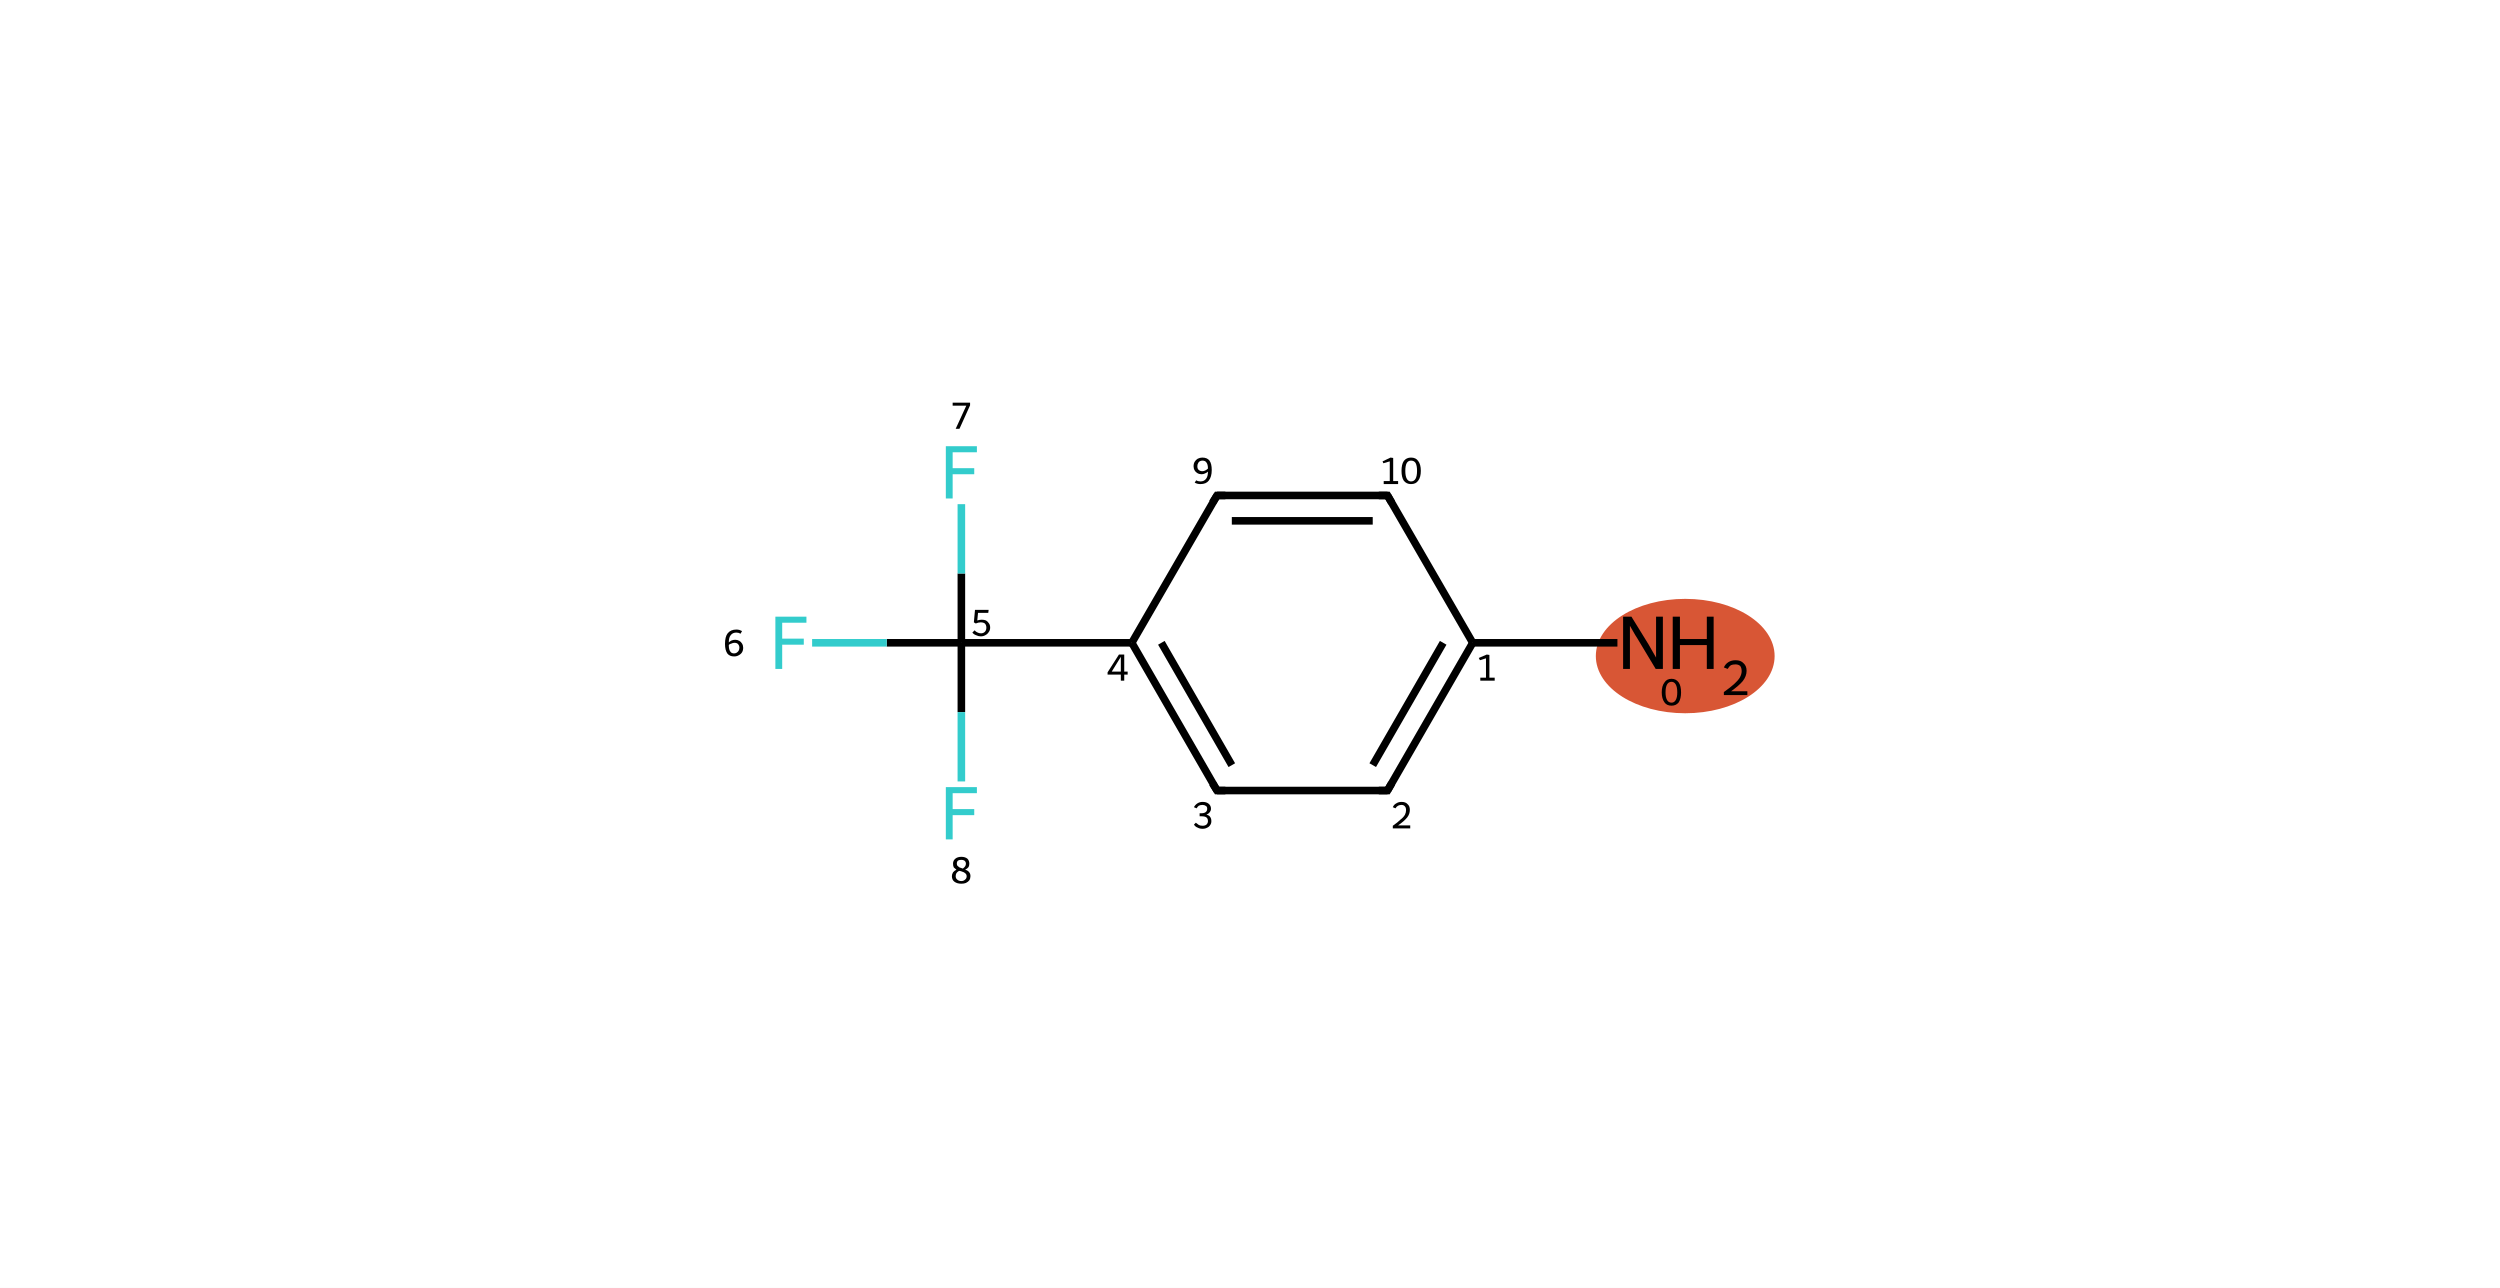
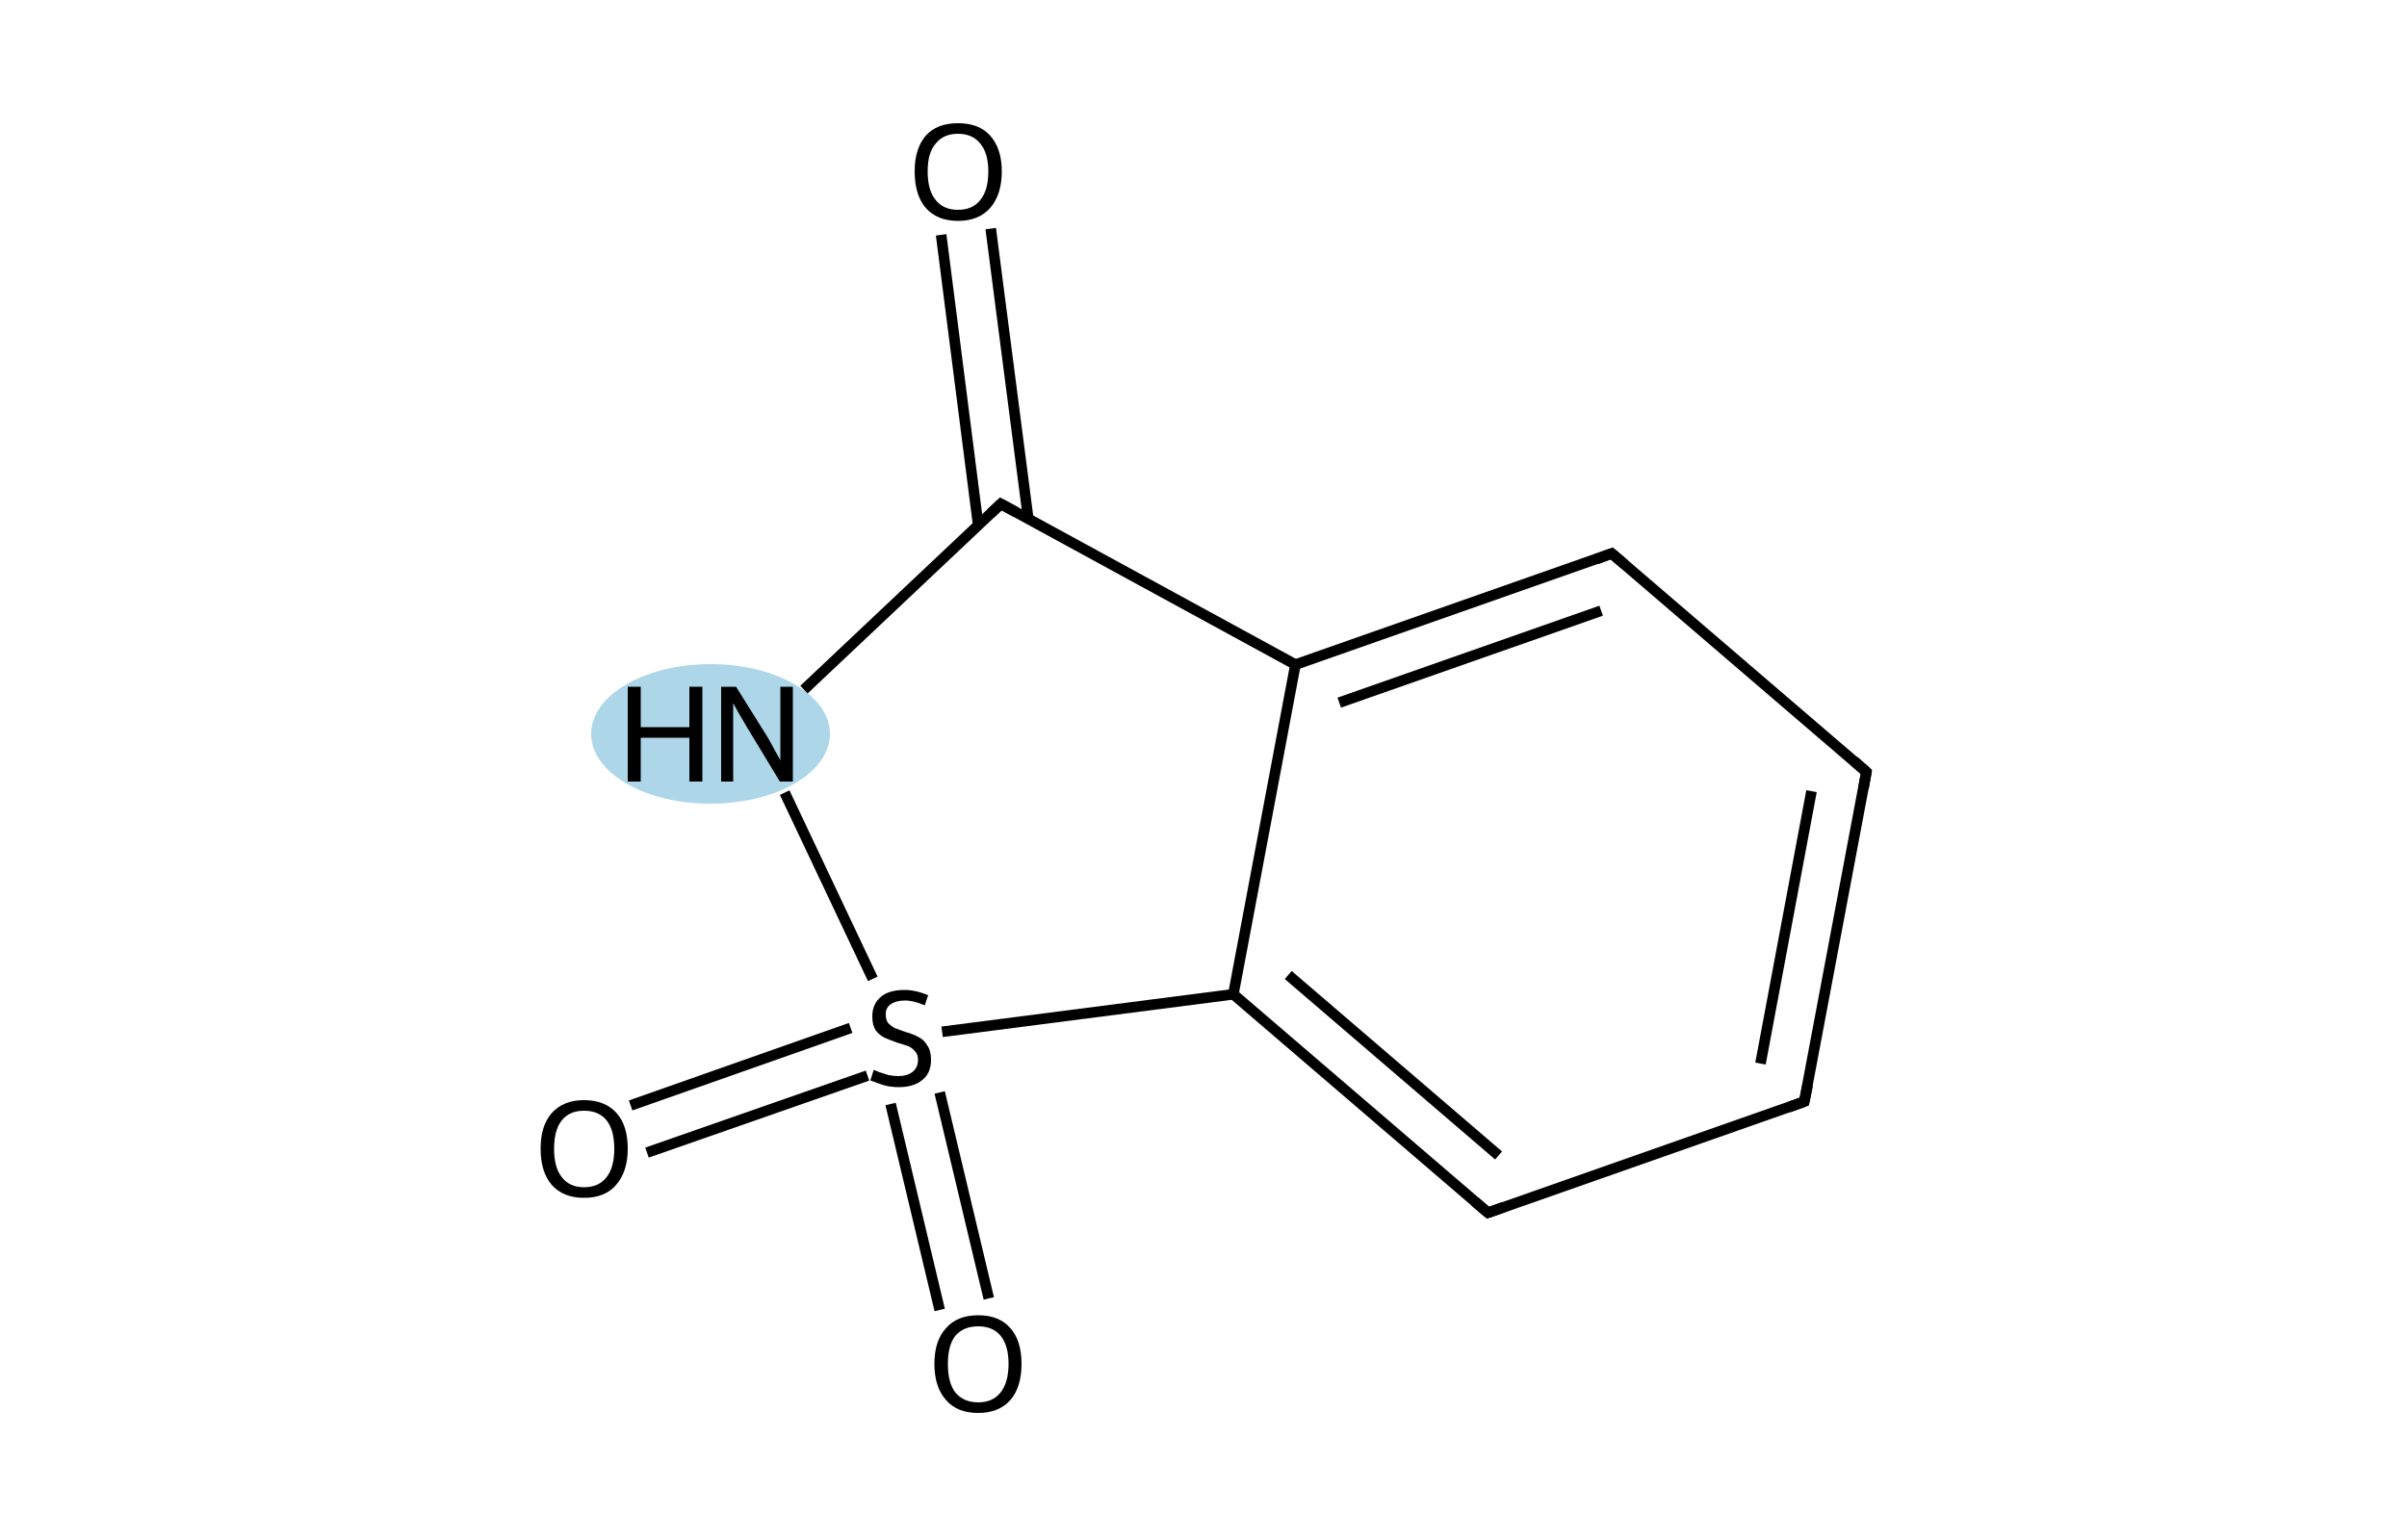
- <svg xmlns="http://www.w3.org/2000/svg" version="1.1" baseProfile="full" xml:space="preserve" width="660px" height="340px" viewBox="0 0 660 340">
-   <rect style="opacity:1.0;fill:#FFFFFF;stroke:none" width="660.0" height="340.0" x="0.0" y="0.0"> </rect>
-   <ellipse cx="444.9" cy="173.2" rx="23.1" ry="14.6" class="atom-0" style="fill:#D85635;fill-rule:evenodd;stroke:#D85635;stroke-width:1.0px;stroke-linecap:butt;stroke-linejoin:miter;stroke-opacity:1" />
-   <path class="bond-0 atom-0 atom-1" d="M 427.0,169.7 L 388.8,169.7" style="fill:none;fill-rule:evenodd;stroke:#000000;stroke-width:2.0px;stroke-linecap:butt;stroke-linejoin:miter;stroke-opacity:1" />
-   <path class="bond-1 atom-1 atom-2" d="M 388.8,169.7 L 366.3,208.7" style="fill:none;fill-rule:evenodd;stroke:#000000;stroke-width:2.0px;stroke-linecap:butt;stroke-linejoin:miter;stroke-opacity:1" />
-   <path class="bond-1 atom-1 atom-2" d="M 381.0,169.7 L 362.4,202.0" style="fill:none;fill-rule:evenodd;stroke:#000000;stroke-width:2.0px;stroke-linecap:butt;stroke-linejoin:miter;stroke-opacity:1" />
-   <path class="bond-2 atom-2 atom-3" d="M 366.3,208.7 L 321.3,208.7" style="fill:none;fill-rule:evenodd;stroke:#000000;stroke-width:2.0px;stroke-linecap:butt;stroke-linejoin:miter;stroke-opacity:1" />
-   <path class="bond-3 atom-3 atom-4" d="M 321.3,208.7 L 298.8,169.7" style="fill:none;fill-rule:evenodd;stroke:#000000;stroke-width:2.0px;stroke-linecap:butt;stroke-linejoin:miter;stroke-opacity:1" />
-   <path class="bond-3 atom-3 atom-4" d="M 325.2,202.0 L 306.6,169.7" style="fill:none;fill-rule:evenodd;stroke:#000000;stroke-width:2.0px;stroke-linecap:butt;stroke-linejoin:miter;stroke-opacity:1" />
-   <path class="bond-4 atom-4 atom-5" d="M 298.8,169.7 L 253.8,169.7" style="fill:none;fill-rule:evenodd;stroke:#000000;stroke-width:2.0px;stroke-linecap:butt;stroke-linejoin:miter;stroke-opacity:1" />
-   <path class="bond-5 atom-5 atom-6" d="M 253.8,169.7 L 234.1,169.7" style="fill:none;fill-rule:evenodd;stroke:#000000;stroke-width:2.0px;stroke-linecap:butt;stroke-linejoin:miter;stroke-opacity:1" />
-   <path class="bond-5 atom-5 atom-6" d="M 234.1,169.7 L 214.4,169.7" style="fill:none;fill-rule:evenodd;stroke:#33CCCC;stroke-width:2.0px;stroke-linecap:butt;stroke-linejoin:miter;stroke-opacity:1" />
-   <path class="bond-6 atom-5 atom-7" d="M 253.8,169.7 L 253.8,151.4" style="fill:none;fill-rule:evenodd;stroke:#000000;stroke-width:2.0px;stroke-linecap:butt;stroke-linejoin:miter;stroke-opacity:1" />
-   <path class="bond-6 atom-5 atom-7" d="M 253.8,151.4 L 253.8,133.1" style="fill:none;fill-rule:evenodd;stroke:#33CCCC;stroke-width:2.0px;stroke-linecap:butt;stroke-linejoin:miter;stroke-opacity:1" />
-   <path class="bond-7 atom-5 atom-8" d="M 253.8,169.7 L 253.8,188.0" style="fill:none;fill-rule:evenodd;stroke:#000000;stroke-width:2.0px;stroke-linecap:butt;stroke-linejoin:miter;stroke-opacity:1" />
-   <path class="bond-7 atom-5 atom-8" d="M 253.8,188.0 L 253.8,206.3" style="fill:none;fill-rule:evenodd;stroke:#33CCCC;stroke-width:2.0px;stroke-linecap:butt;stroke-linejoin:miter;stroke-opacity:1" />
-   <path class="bond-8 atom-4 atom-9" d="M 298.8,169.7 L 321.3,130.8" style="fill:none;fill-rule:evenodd;stroke:#000000;stroke-width:2.0px;stroke-linecap:butt;stroke-linejoin:miter;stroke-opacity:1" />
-   <path class="bond-9 atom-9 atom-10" d="M 321.3,130.8 L 366.3,130.8" style="fill:none;fill-rule:evenodd;stroke:#000000;stroke-width:2.0px;stroke-linecap:butt;stroke-linejoin:miter;stroke-opacity:1" />
-   <path class="bond-9 atom-9 atom-10" d="M 325.2,137.5 L 362.4,137.5" style="fill:none;fill-rule:evenodd;stroke:#000000;stroke-width:2.0px;stroke-linecap:butt;stroke-linejoin:miter;stroke-opacity:1" />
-   <path class="bond-10 atom-10 atom-1" d="M 366.3,130.8 L 388.8,169.7" style="fill:none;fill-rule:evenodd;stroke:#000000;stroke-width:2.0px;stroke-linecap:butt;stroke-linejoin:miter;stroke-opacity:1" />
-   <path d="M 367.4,206.8 L 366.3,208.7 L 364.0,208.7" style="fill:none;stroke:#000000;stroke-width:2.0px;stroke-linecap:butt;stroke-linejoin:miter;stroke-miterlimit:10;stroke-opacity:1;" />
-   <path d="M 323.5,208.7 L 321.3,208.7 L 320.1,206.8" style="fill:none;stroke:#000000;stroke-width:2.0px;stroke-linecap:butt;stroke-linejoin:miter;stroke-miterlimit:10;stroke-opacity:1;" />
-   <path d="M 320.1,132.7 L 321.3,130.8 L 323.5,130.8" style="fill:none;stroke:#000000;stroke-width:2.0px;stroke-linecap:butt;stroke-linejoin:miter;stroke-miterlimit:10;stroke-opacity:1;" />
-   <path d="M 364.0,130.8 L 366.3,130.8 L 367.4,132.7" style="fill:none;stroke:#000000;stroke-width:2.0px;stroke-linecap:butt;stroke-linejoin:miter;stroke-miterlimit:10;stroke-opacity:1;" />
-   <path class="atom-0" d="M 430.7 162.8 L 435.2 170.1 Q 435.7 170.9, 436.4 172.2 Q 437.1 173.5, 437.2 173.6 L 437.2 162.8 L 439.0 162.8 L 439.0 176.6 L 437.1 176.6 L 432.3 168.6 Q 431.7 167.7, 431.1 166.6 Q 430.5 165.6, 430.3 165.2 L 430.3 176.6 L 428.5 176.6 L 428.5 162.8 L 430.7 162.8 " fill="#000000" />
-   <path class="atom-0" d="M 441.6 162.8 L 443.5 162.8 L 443.5 168.7 L 450.6 168.7 L 450.6 162.8 L 452.4 162.8 L 452.4 176.6 L 450.6 176.6 L 450.6 170.3 L 443.5 170.3 L 443.5 176.6 L 441.6 176.6 L 441.6 162.8 " fill="#000000" />
-   <path class="atom-0" d="M 455.1 176.2 Q 455.5 175.3, 456.3 174.8 Q 457.1 174.3, 458.2 174.3 Q 459.6 174.3, 460.3 175.1 Q 461.1 175.8, 461.1 177.1 Q 461.1 178.5, 460.1 179.8 Q 459.1 181.0, 457.0 182.5 L 461.3 182.5 L 461.3 183.5 L 455.1 183.5 L 455.1 182.7 Q 456.8 181.5, 457.8 180.6 Q 458.8 179.7, 459.3 178.9 Q 459.8 178.0, 459.8 177.2 Q 459.8 176.3, 459.4 175.8 Q 458.9 175.4, 458.2 175.4 Q 457.4 175.4, 457.0 175.6 Q 456.5 175.9, 456.1 176.6 L 455.1 176.2 " fill="#000000" />
-   <path class="atom-6" d="M 204.7 162.8 L 212.9 162.8 L 212.9 164.4 L 206.5 164.4 L 206.5 168.6 L 212.2 168.6 L 212.2 170.2 L 206.5 170.2 L 206.5 176.6 L 204.7 176.6 L 204.7 162.8 " fill="#33CCCC" />
-   <path class="atom-7" d="M 249.7 117.8 L 257.9 117.8 L 257.9 119.4 L 251.5 119.4 L 251.5 123.6 L 257.2 123.6 L 257.2 125.2 L 251.5 125.2 L 251.5 131.6 L 249.7 131.6 L 249.7 117.8 " fill="#33CCCC" />
-   <path class="atom-8" d="M 249.7 207.8 L 257.9 207.8 L 257.9 209.4 L 251.5 209.4 L 251.5 213.6 L 257.2 213.6 L 257.2 215.2 L 251.5 215.2 L 251.5 221.6 L 249.7 221.6 L 249.7 207.8 " fill="#33CCCC" />
-   <path class="note" d="M 441.3 186.3 Q 440.0 186.3, 439.4 185.4 Q 438.7 184.4, 438.7 182.8 Q 438.7 181.1, 439.4 180.2 Q 440.0 179.2, 441.3 179.2 Q 442.5 179.2, 443.2 180.2 Q 443.8 181.1, 443.8 182.8 Q 443.8 184.4, 443.2 185.4 Q 442.5 186.3, 441.3 186.3 M 441.3 185.5 Q 442.0 185.5, 442.4 184.8 Q 442.8 184.1, 442.8 182.8 Q 442.8 181.4, 442.4 180.7 Q 442.0 180.0, 441.3 180.0 Q 440.5 180.0, 440.1 180.7 Q 439.7 181.4, 439.7 182.8 Q 439.7 184.1, 440.1 184.8 Q 440.5 185.5, 441.3 185.5 " fill="#000000" />
-   <path class="note" d="M 390.8 178.9 L 392.3 178.9 L 392.3 173.8 L 390.7 174.3 L 390.4 173.7 L 392.5 172.8 L 393.2 172.9 L 393.2 178.9 L 394.6 178.9 L 394.6 179.7 L 390.8 179.7 L 390.8 178.9 " fill="#000000" />
-   <path class="note" d="M 367.7 213.1 Q 368.0 212.4, 368.6 212.1 Q 369.2 211.7, 370.0 211.7 Q 371.1 211.7, 371.6 212.3 Q 372.2 212.8, 372.2 213.8 Q 372.2 214.9, 371.5 215.8 Q 370.7 216.8, 369.1 217.9 L 372.3 217.9 L 372.3 218.7 L 367.7 218.7 L 367.7 218.0 Q 369.0 217.1, 369.7 216.4 Q 370.5 215.8, 370.9 215.1 Q 371.2 214.5, 371.2 213.9 Q 371.2 213.2, 370.9 212.9 Q 370.6 212.5, 370.0 212.5 Q 369.5 212.5, 369.1 212.7 Q 368.7 212.9, 368.4 213.4 L 367.7 213.1 " fill="#000000" />
-   <path class="note" d="M 318.5 215.1 Q 319.2 215.2, 319.5 215.7 Q 319.8 216.1, 319.8 216.8 Q 319.8 217.4, 319.5 217.8 Q 319.2 218.3, 318.7 218.5 Q 318.2 218.8, 317.5 218.8 Q 316.7 218.8, 316.2 218.5 Q 315.6 218.3, 315.2 217.7 L 315.7 217.2 Q 316.2 217.6, 316.5 217.8 Q 316.9 218.0, 317.5 218.0 Q 318.1 218.0, 318.5 217.7 Q 318.9 217.3, 318.9 216.8 Q 318.9 216.1, 318.5 215.8 Q 318.1 215.5, 317.2 215.5 L 316.7 215.5 L 316.7 214.7 L 317.2 214.7 Q 317.9 214.7, 318.3 214.4 Q 318.7 214.1, 318.7 213.5 Q 318.7 213.0, 318.4 212.8 Q 318.0 212.5, 317.5 212.5 Q 316.9 212.5, 316.5 212.7 Q 316.2 212.9, 315.9 213.4 L 315.2 213.1 Q 315.5 212.5, 316.1 212.1 Q 316.7 211.7, 317.5 211.7 Q 318.5 211.7, 319.1 212.2 Q 319.7 212.7, 319.7 213.5 Q 319.7 214.0, 319.4 214.4 Q 319.1 214.8, 318.5 215.1 " fill="#000000" />
-   <path class="note" d="M 296.8 177.3 L 297.7 177.3 L 297.7 178.1 L 296.8 178.1 L 296.8 179.7 L 295.9 179.7 L 295.9 178.1 L 292.4 178.1 L 292.4 177.5 L 295.4 172.8 L 296.8 172.8 L 296.8 177.3 M 293.5 177.3 L 295.9 177.3 L 295.9 173.4 L 293.5 177.3 " fill="#000000" />
-   <path class="note" d="M 259.2 163.6 Q 259.8 163.6, 260.3 163.8 Q 260.8 164.1, 261.1 164.6 Q 261.4 165.0, 261.4 165.7 Q 261.4 166.4, 261.0 166.9 Q 260.7 167.4, 260.1 167.7 Q 259.6 168.0, 258.9 168.0 Q 258.3 168.0, 257.7 167.7 Q 257.1 167.5, 256.7 167.0 L 257.3 166.4 Q 257.6 166.8, 258.1 167.0 Q 258.5 167.2, 259.0 167.2 Q 259.6 167.2, 260.0 166.8 Q 260.4 166.4, 260.4 165.7 Q 260.4 165.0, 260.0 164.6 Q 259.6 164.3, 258.9 164.3 Q 258.3 164.3, 257.6 164.6 L 257.1 164.3 L 257.4 161.0 L 261.0 161.0 L 260.9 161.8 L 258.2 161.8 L 258.0 163.8 Q 258.6 163.6, 259.2 163.6 " fill="#000000" />
-   <path class="note" d="M 194.1 168.9 Q 194.7 168.9, 195.2 169.2 Q 195.6 169.4, 195.9 169.9 Q 196.2 170.4, 196.2 171.0 Q 196.2 171.7, 195.9 172.2 Q 195.6 172.7, 195.0 173.0 Q 194.5 173.3, 193.8 173.3 Q 192.6 173.3, 192.0 172.5 Q 191.4 171.6, 191.4 170.0 Q 191.4 168.1, 192.1 167.2 Q 192.9 166.2, 194.4 166.2 Q 194.8 166.2, 195.2 166.3 Q 195.5 166.4, 195.9 166.6 L 195.5 167.3 Q 195.0 167.0, 194.4 167.0 Q 193.4 167.0, 192.9 167.7 Q 192.4 168.3, 192.4 169.6 Q 192.7 169.3, 193.1 169.1 Q 193.6 168.9, 194.1 168.9 M 193.8 172.5 Q 194.2 172.5, 194.5 172.3 Q 194.8 172.1, 195.0 171.8 Q 195.2 171.4, 195.2 171.0 Q 195.2 170.4, 194.8 170.0 Q 194.5 169.7, 193.9 169.7 Q 193.5 169.7, 193.1 169.9 Q 192.6 170.0, 192.4 170.3 Q 192.4 171.5, 192.8 172.0 Q 193.1 172.5, 193.8 172.5 " fill="#000000" />
-   <path class="note" d="M 255.1 107.1 L 251.5 107.1 L 251.5 106.3 L 256.1 106.3 L 256.1 107.0 L 253.3 113.2 L 252.3 113.2 L 255.1 107.1 " fill="#000000" />
-   <path class="note" d="M 254.8 229.6 Q 255.5 229.8, 255.8 230.2 Q 256.2 230.6, 256.2 231.3 Q 256.2 231.9, 255.9 232.4 Q 255.6 232.8, 255.0 233.1 Q 254.5 233.3, 253.8 233.3 Q 252.7 233.3, 252.0 232.8 Q 251.3 232.3, 251.3 231.3 Q 251.3 230.8, 251.6 230.3 Q 251.9 229.9, 252.5 229.6 Q 252.1 229.3, 251.8 229.0 Q 251.6 228.6, 251.6 228.0 Q 251.6 227.2, 252.2 226.7 Q 252.8 226.2, 253.8 226.2 Q 254.8 226.2, 255.4 226.7 Q 255.9 227.2, 255.9 228.0 Q 255.9 228.5, 255.7 228.9 Q 255.4 229.3, 254.8 229.6 M 253.8 227.0 Q 253.2 227.0, 252.9 227.2 Q 252.6 227.5, 252.6 228.0 Q 252.6 228.4, 252.8 228.6 Q 253.0 228.8, 253.3 229.0 Q 253.6 229.1, 254.2 229.3 Q 254.6 229.0, 254.8 228.7 Q 255.0 228.4, 255.0 228.0 Q 255.0 227.5, 254.6 227.2 Q 254.3 227.0, 253.8 227.0 M 253.8 232.6 Q 254.4 232.6, 254.8 232.2 Q 255.2 231.9, 255.2 231.3 Q 255.2 231.0, 255.0 230.7 Q 254.8 230.5, 254.5 230.3 Q 254.2 230.2, 253.7 230.0 L 253.2 229.9 Q 252.7 230.2, 252.5 230.5 Q 252.3 230.9, 252.3 231.3 Q 252.3 231.9, 252.7 232.2 Q 253.1 232.6, 253.8 232.6 " fill="#000000" />
-   <path class="note" d="M 317.4 120.8 Q 318.7 120.8, 319.3 121.6 Q 319.9 122.4, 319.9 124.1 Q 319.9 125.9, 319.1 126.9 Q 318.4 127.8, 316.9 127.8 Q 316.5 127.8, 316.1 127.7 Q 315.7 127.6, 315.4 127.4 L 315.8 126.8 Q 316.3 127.1, 316.9 127.1 Q 317.9 127.1, 318.4 126.4 Q 318.9 125.8, 318.9 124.5 Q 318.6 124.8, 318.1 125.0 Q 317.7 125.2, 317.2 125.2 Q 316.6 125.2, 316.1 124.9 Q 315.6 124.6, 315.4 124.2 Q 315.1 123.7, 315.1 123.1 Q 315.1 122.4, 315.4 121.9 Q 315.7 121.4, 316.2 121.1 Q 316.8 120.8, 317.4 120.8 M 316.1 123.1 Q 316.1 123.7, 316.4 124.0 Q 316.8 124.4, 317.4 124.4 Q 317.8 124.4, 318.2 124.2 Q 318.6 124.0, 318.9 123.7 Q 318.9 122.6, 318.5 122.1 Q 318.2 121.6, 317.4 121.6 Q 317.1 121.6, 316.7 121.8 Q 316.4 122.0, 316.3 122.3 Q 316.1 122.6, 316.1 123.1 " fill="#000000" />
-   <path class="note" d="M 365.3 127.0 L 366.9 127.0 L 366.9 121.8 L 365.2 122.3 L 365.0 121.8 L 367.1 120.8 L 367.8 120.9 L 367.8 127.0 L 369.1 127.0 L 369.1 127.8 L 365.3 127.8 L 365.3 127.0 " fill="#000000" />
-   <path class="note" d="M 372.5 127.8 Q 371.3 127.8, 370.6 126.9 Q 370.0 126.0, 370.0 124.3 Q 370.0 122.6, 370.6 121.7 Q 371.3 120.8, 372.5 120.8 Q 373.8 120.8, 374.4 121.7 Q 375.1 122.6, 375.1 124.3 Q 375.1 126.0, 374.4 126.9 Q 373.8 127.8, 372.5 127.8 M 372.5 127.1 Q 373.3 127.1, 373.7 126.4 Q 374.1 125.7, 374.1 124.3 Q 374.1 122.9, 373.7 122.2 Q 373.3 121.6, 372.5 121.6 Q 371.8 121.6, 371.4 122.2 Q 371.0 122.9, 371.0 124.3 Q 371.0 125.7, 371.4 126.4 Q 371.8 127.1, 372.5 127.1 " fill="#000000" />
+ <svg xmlns="http://www.w3.org/2000/svg" version="1.1" baseProfile="full" xml:space="preserve" width="500px" height="320px" viewBox="0 0 500 320">
+   <rect style="opacity:1.0;fill:#FFFFFF;stroke:none" width="500.0" height="320.0" x="0.0" y="0.0"> </rect>
+   <ellipse cx="147.6" cy="152.5" rx="24.3" ry="14.0" class="atom-2" style="fill:#ADD6E8;fill-rule:evenodd;stroke:#ADD6E8;stroke-width:1.0px;stroke-linecap:butt;stroke-linejoin:miter;stroke-opacity:1" />
+   <path class="bond-0 atom-0 atom-1" d="M 205.8,47.5 L 213.6,107.8" style="fill:none;fill-rule:evenodd;stroke:#000000;stroke-width:2.2px;stroke-linecap:butt;stroke-linejoin:miter;stroke-opacity:1" />
+   <path class="bond-0 atom-0 atom-1" d="M 195.5,48.8 L 203.2,109.1" style="fill:none;fill-rule:evenodd;stroke:#000000;stroke-width:2.2px;stroke-linecap:butt;stroke-linejoin:miter;stroke-opacity:1" />
+   <path class="bond-1 atom-1 atom-2" d="M 207.9,104.7 L 167.0,143.3" style="fill:none;fill-rule:evenodd;stroke:#000000;stroke-width:2.2px;stroke-linecap:butt;stroke-linejoin:miter;stroke-opacity:1" />
+   <path class="bond-2 atom-2 atom-3" d="M 163.0,164.7 L 181.3,203.4" style="fill:none;fill-rule:evenodd;stroke:#000000;stroke-width:2.2px;stroke-linecap:butt;stroke-linejoin:miter;stroke-opacity:1" />
+   <path class="bond-3 atom-3 atom-4" d="M 185.0,229.4 L 195.2,272.2" style="fill:none;fill-rule:evenodd;stroke:#000000;stroke-width:2.2px;stroke-linecap:butt;stroke-linejoin:miter;stroke-opacity:1" />
+   <path class="bond-3 atom-3 atom-4" d="M 195.2,227.0 L 205.4,269.8" style="fill:none;fill-rule:evenodd;stroke:#000000;stroke-width:2.2px;stroke-linecap:butt;stroke-linejoin:miter;stroke-opacity:1" />
+   <path class="bond-4 atom-3 atom-5" d="M 176.7,213.6 L 131.0,229.7" style="fill:none;fill-rule:evenodd;stroke:#000000;stroke-width:2.2px;stroke-linecap:butt;stroke-linejoin:miter;stroke-opacity:1" />
+   <path class="bond-4 atom-3 atom-5" d="M 180.2,223.5 L 134.4,239.5" style="fill:none;fill-rule:evenodd;stroke:#000000;stroke-width:2.2px;stroke-linecap:butt;stroke-linejoin:miter;stroke-opacity:1" />
+   <path class="bond-5 atom-3 atom-6" d="M 195.7,214.4 L 256.2,206.6" style="fill:none;fill-rule:evenodd;stroke:#000000;stroke-width:2.2px;stroke-linecap:butt;stroke-linejoin:miter;stroke-opacity:1" />
+   <path class="bond-6 atom-6 atom-7" d="M 256.2,206.6 L 309.1,252.0" style="fill:none;fill-rule:evenodd;stroke:#000000;stroke-width:2.2px;stroke-linecap:butt;stroke-linejoin:miter;stroke-opacity:1" />
+   <path class="bond-6 atom-6 atom-7" d="M 267.6,202.6 L 311.3,240.1" style="fill:none;fill-rule:evenodd;stroke:#000000;stroke-width:2.2px;stroke-linecap:butt;stroke-linejoin:miter;stroke-opacity:1" />
+   <path class="bond-7 atom-7 atom-8" d="M 309.1,252.0 L 374.8,228.9" style="fill:none;fill-rule:evenodd;stroke:#000000;stroke-width:2.2px;stroke-linecap:butt;stroke-linejoin:miter;stroke-opacity:1" />
+   <path class="bond-8 atom-8 atom-9" d="M 374.8,228.9 L 387.7,160.4" style="fill:none;fill-rule:evenodd;stroke:#000000;stroke-width:2.2px;stroke-linecap:butt;stroke-linejoin:miter;stroke-opacity:1" />
+   <path class="bond-8 atom-8 atom-9" d="M 365.7,221.0 L 376.3,164.4" style="fill:none;fill-rule:evenodd;stroke:#000000;stroke-width:2.2px;stroke-linecap:butt;stroke-linejoin:miter;stroke-opacity:1" />
+   <path class="bond-9 atom-9 atom-10" d="M 387.7,160.4 L 334.8,115.0" style="fill:none;fill-rule:evenodd;stroke:#000000;stroke-width:2.2px;stroke-linecap:butt;stroke-linejoin:miter;stroke-opacity:1" />
+   <path class="bond-10 atom-10 atom-11" d="M 334.8,115.0 L 269.1,138.1" style="fill:none;fill-rule:evenodd;stroke:#000000;stroke-width:2.2px;stroke-linecap:butt;stroke-linejoin:miter;stroke-opacity:1" />
+   <path class="bond-10 atom-10 atom-11" d="M 332.6,126.9 L 278.2,146.0" style="fill:none;fill-rule:evenodd;stroke:#000000;stroke-width:2.2px;stroke-linecap:butt;stroke-linejoin:miter;stroke-opacity:1" />
+   <path class="bond-11 atom-11 atom-1" d="M 269.1,138.1 L 207.9,104.7" style="fill:none;fill-rule:evenodd;stroke:#000000;stroke-width:2.2px;stroke-linecap:butt;stroke-linejoin:miter;stroke-opacity:1" />
+   <path class="bond-12 atom-11 atom-6" d="M 269.1,138.1 L 256.2,206.6" style="fill:none;fill-rule:evenodd;stroke:#000000;stroke-width:2.2px;stroke-linecap:butt;stroke-linejoin:miter;stroke-opacity:1" />
+   <path d="M 205.9,106.6 L 207.9,104.7 L 211.0,106.4" style="fill:none;stroke:#000000;stroke-width:2.2px;stroke-linecap:butt;stroke-linejoin:miter;stroke-miterlimit:10;stroke-opacity:1;" />
+   <path d="M 306.4,249.7 L 309.1,252.0 L 312.4,250.8" style="fill:none;stroke:#000000;stroke-width:2.2px;stroke-linecap:butt;stroke-linejoin:miter;stroke-miterlimit:10;stroke-opacity:1;" />
+   <path d="M 371.5,230.1 L 374.8,228.9 L 375.5,225.5" style="fill:none;stroke:#000000;stroke-width:2.2px;stroke-linecap:butt;stroke-linejoin:miter;stroke-miterlimit:10;stroke-opacity:1;" />
+   <path d="M 387.1,163.8 L 387.7,160.4 L 385.1,158.1" style="fill:none;stroke:#000000;stroke-width:2.2px;stroke-linecap:butt;stroke-linejoin:miter;stroke-miterlimit:10;stroke-opacity:1;" />
+   <path d="M 337.5,117.3 L 334.8,115.0 L 331.6,116.2" style="fill:none;stroke:#000000;stroke-width:2.2px;stroke-linecap:butt;stroke-linejoin:miter;stroke-miterlimit:10;stroke-opacity:1;" />
+   <path class="atom-0" d="M 190.0 35.6 Q 190.0 30.9, 192.3 28.2 Q 194.6 25.6, 199.0 25.6 Q 203.4 25.6, 205.7 28.2 Q 208.1 30.9, 208.1 35.6 Q 208.1 40.4, 205.7 43.2 Q 203.3 45.9, 199.0 45.9 Q 194.7 45.9, 192.3 43.2 Q 190.0 40.5, 190.0 35.6 M 199.0 43.6 Q 202.0 43.6, 203.6 41.6 Q 205.3 39.6, 205.3 35.6 Q 205.3 31.8, 203.6 29.8 Q 202.0 27.8, 199.0 27.8 Q 196.0 27.8, 194.4 29.8 Q 192.7 31.7, 192.7 35.6 Q 192.7 39.6, 194.4 41.6 Q 196.0 43.6, 199.0 43.6 " fill="#000000" />
+   <path class="atom-2" d="M 130.4 142.7 L 133.1 142.7 L 133.1 151.1 L 143.2 151.1 L 143.2 142.7 L 145.9 142.7 L 145.9 162.4 L 143.2 162.4 L 143.2 153.3 L 133.1 153.3 L 133.1 162.4 L 130.4 162.4 L 130.4 142.7 " fill="#000000" />
+   <path class="atom-2" d="M 152.9 142.7 L 159.4 153.1 Q 160.0 154.1, 161.0 156.0 Q 162.1 157.9, 162.1 158.0 L 162.1 142.7 L 164.7 142.7 L 164.7 162.4 L 162.0 162.4 L 155.1 151.0 Q 154.3 149.6, 153.4 148.1 Q 152.6 146.6, 152.3 146.1 L 152.3 162.4 L 149.8 162.4 L 149.8 142.7 L 152.9 142.7 " fill="#000000" />
+   <path class="atom-3" d="M 181.5 222.3 Q 181.7 222.4, 182.7 222.8 Q 183.6 223.1, 184.6 223.4 Q 185.6 223.6, 186.6 223.6 Q 188.5 223.6, 189.6 222.7 Q 190.7 221.8, 190.7 220.2 Q 190.7 219.1, 190.1 218.5 Q 189.6 217.8, 188.7 217.4 Q 187.9 217.1, 186.5 216.7 Q 184.8 216.1, 183.7 215.6 Q 182.7 215.1, 181.9 214.1 Q 181.2 213.0, 181.2 211.2 Q 181.2 208.7, 182.9 207.2 Q 184.6 205.7, 187.9 205.7 Q 190.2 205.7, 192.8 206.8 L 192.1 208.9 Q 189.8 207.9, 188.0 207.9 Q 186.1 207.9, 185.0 208.7 Q 183.9 209.5, 184.0 210.9 Q 184.0 211.9, 184.5 212.6 Q 185.1 213.2, 185.8 213.6 Q 186.7 213.9, 188.0 214.4 Q 189.8 214.9, 190.8 215.5 Q 191.9 216.0, 192.6 217.2 Q 193.4 218.3, 193.4 220.2 Q 193.4 223.0, 191.6 224.4 Q 189.8 225.9, 186.7 225.9 Q 185.0 225.9, 183.6 225.5 Q 182.3 225.1, 180.8 224.5 L 181.5 222.3 " fill="#000000" />
+   <path class="atom-4" d="M 194.1 283.4 Q 194.1 278.6, 196.5 276.0 Q 198.8 273.3, 203.2 273.3 Q 207.6 273.3, 209.9 276.0 Q 212.2 278.6, 212.2 283.4 Q 212.2 288.2, 209.9 290.9 Q 207.5 293.6, 203.2 293.6 Q 198.8 293.6, 196.5 290.9 Q 194.1 288.2, 194.1 283.4 M 203.2 291.4 Q 206.2 291.4, 207.8 289.4 Q 209.5 287.3, 209.5 283.4 Q 209.5 279.5, 207.8 277.5 Q 206.2 275.6, 203.2 275.6 Q 200.2 275.6, 198.5 277.5 Q 196.9 279.5, 196.9 283.4 Q 196.9 287.4, 198.5 289.4 Q 200.2 291.4, 203.2 291.4 " fill="#000000" />
+   <path class="atom-5" d="M 112.3 238.7 Q 112.3 233.9, 114.6 231.3 Q 117.0 228.6, 121.3 228.6 Q 125.7 228.6, 128.1 231.3 Q 130.4 233.9, 130.4 238.7 Q 130.4 243.4, 128.0 246.2 Q 125.7 248.9, 121.3 248.9 Q 117.0 248.9, 114.6 246.2 Q 112.3 243.5, 112.3 238.7 M 121.3 246.7 Q 124.4 246.7, 126.0 244.6 Q 127.6 242.6, 127.6 238.7 Q 127.6 234.8, 126.0 232.8 Q 124.4 230.8, 121.3 230.8 Q 118.3 230.8, 116.7 232.8 Q 115.1 234.8, 115.1 238.7 Q 115.1 242.6, 116.7 244.6 Q 118.3 246.7, 121.3 246.7 " fill="#000000" />
</svg>
